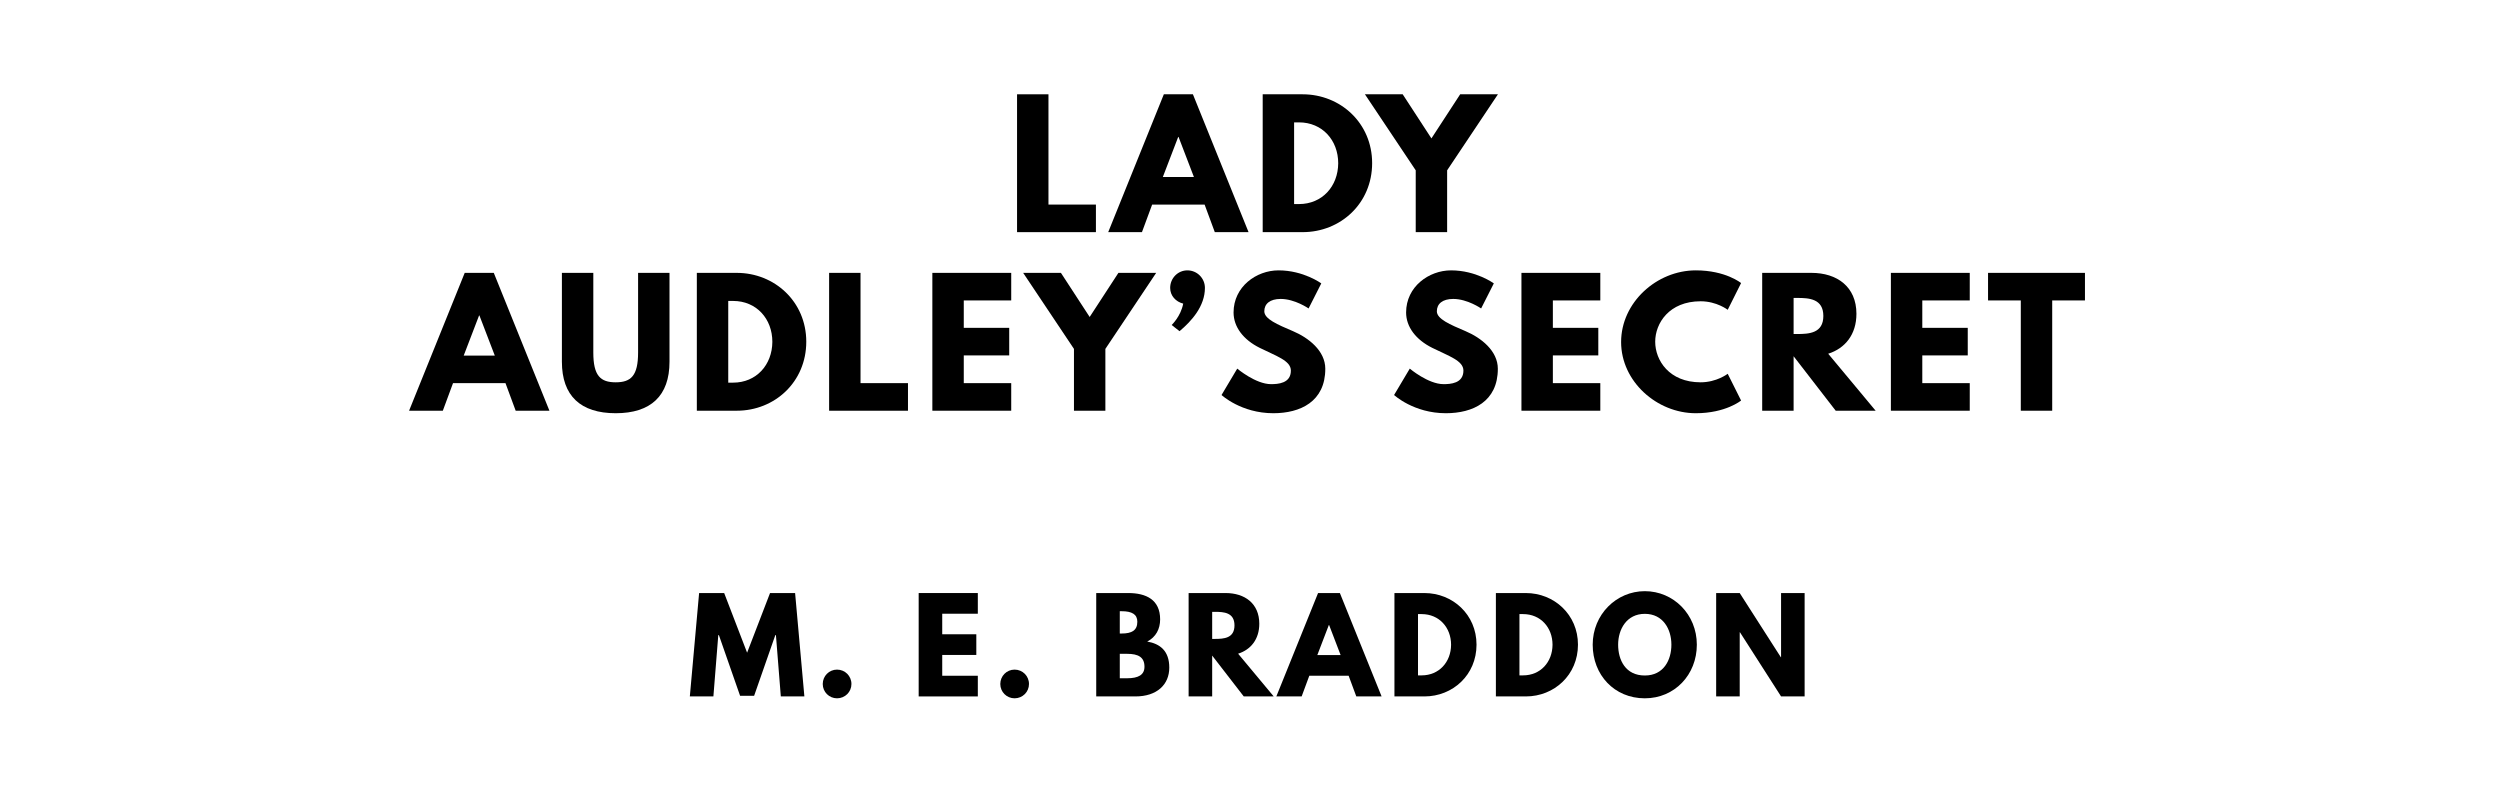
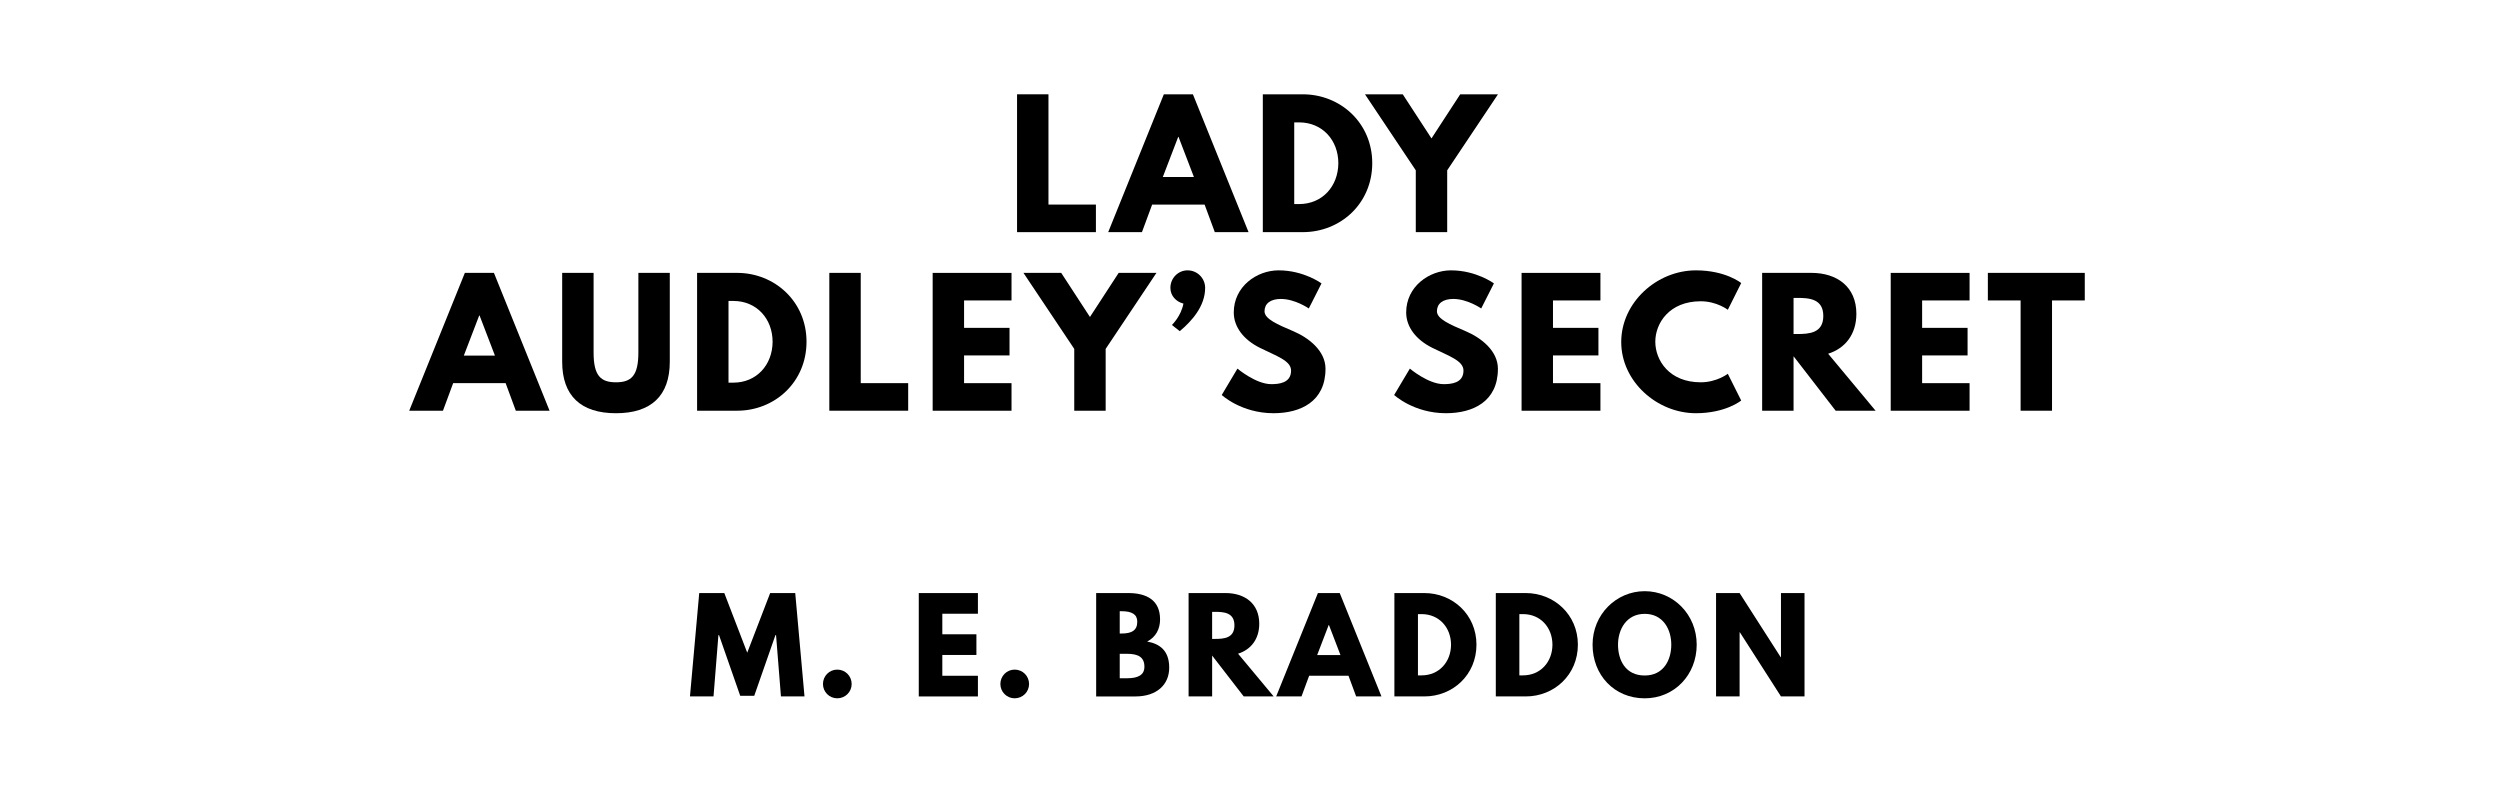
<svg xmlns="http://www.w3.org/2000/svg" version="1.1" viewBox="0 0 1400 440">
  <g aria-label="LADY">
-     <path d="M 587.141,52.807 H 569.55 V 130 h 44.164 v -15.439 h -26.573 z" />
-     <path d="m 668.031,52.807 h -16.281 L 620.593,130 h 18.901 l 5.708,-15.439 h 29.38 L 680.289,130 h 18.901 z m 0.561,46.316 h -17.404 l 8.608,-22.456 h 0.187 z" />
-     <path d="M 707.109,52.807 V 130 h 22.363 c 21.24,0 38.924,-16.094 38.924,-38.643 0,-22.456 -17.778,-38.55 -38.924,-38.55 z M 724.7,114.281 V 68.526 h 2.713 c 13.099,0 21.988,10.012 21.988,22.924 -0.094,12.912 -8.982,22.83 -21.988,22.83 z" />
-     <path d="m 764.36,52.807 28.444,42.573 V 130 h 17.591 V 95.38 l 28.444,-42.573 h -21.146 L 801.6,77.509 785.507,52.807 Z" />
+     <path d="M587.14,52.81l0.00,61.75l26.57,0.00l0.00,15.44l-44.16,0.00l0.00-77.19l17.59,0.00z" />
+     <path d="M668.03,52.81l31.16,77.19l-18.90,0.00l-5.71-15.44l-29.38,0.00l-5.71,15.44l-18.90,0.00l31.16-77.19l16.28,0.00z  M668.59,99.12l-8.61-22.46l-0.19,0.00l-8.61,22.46l17.40,0.00z" />
+     <path d="M707.18,52.81l22.36,0.00c21.15,0.00,38.92,16.09,38.92,38.55c0.00,22.55-17.68,38.64-38.92,38.64l-22.36,0.00l0.00-77.19z  M724.77,114.28l2.71,0.00c13.01,0.00,21.89-9.92,21.99-22.83c0.00-12.91-8.89-22.92-21.99-22.92l-2.71,0.00l0.00,45.75z" />
+     <path d="M764.39,52.81l21.15,0.00l16.09,24.70l16.09-24.70l21.15,0.00l-28.44,42.57l0.00,34.62l-17.59,0.00l0.00-34.62z" />
  </g>
  <g aria-label="AUDLEY’S SECRET">
-     <path d="m 276.522,152.807 h -16.281 L 229.083,230 h 18.901 l 5.708,-15.439 h 29.38 L 288.779,230 h 18.901 z m 0.561,46.316 h -17.404 l 8.608,-22.456 h 0.187 z" />
-     <path d="M 374.921,152.807 H 357.33 v 44.632 c 0,12.912 -3.93,16.655 -12.538,16.655 -8.608,0 -12.538,-3.743 -12.538,-16.655 v -44.632 h -17.591 v 49.778 c 0,19.088 10.48,28.819 30.129,28.819 19.649,0 30.129,-9.731 30.129,-28.819 z" />
-     <path d="M 390.227,152.807 V 230 h 22.363 c 21.24,0 38.924,-16.094 38.924,-38.643 0,-22.456 -17.778,-38.55 -38.924,-38.55 z m 17.591,61.474 v -45.754 h 2.713 c 13.099,0 21.988,10.012 21.988,22.924 -0.094,12.912 -8.982,22.83 -21.988,22.83 z" />
-     <path d="M 481.896,152.807 H 464.306 V 230 h 44.164 v -15.439 h -26.573 z" />
-     <path d="M 566.284,152.807 H 522.12 V 230 h 44.164 v -15.439 h -26.573 v -15.532 h 25.45 v -15.439 h -25.45 v -15.345 h 26.573 z" />
-     <path d="m 572.975,152.807 28.444,42.573 V 230 h 17.591 v -34.62 l 28.444,-42.573 h -21.146 l -16.094,24.702 -16.094,-24.702 z" />
-     <path d="m 664.93,151.404 c -5.333,0 -9.637,4.398 -9.637,9.825 0,4.398 3.181,7.766 7.298,8.795 C 661.281,177.135 656.135,182 656.135,182 l 4.398,3.462 c 6.83,-5.708 14.222,-14.035 14.222,-24.234 0,-5.427 -4.398,-9.825 -9.825,-9.825 z" />
-     <path d="m 715.966,151.404 c -12.444,0 -25.17,9.17 -25.17,23.579 0,8.047 5.427,15.251 14.69,19.836 9.17,4.585 17.404,7.111 17.404,12.725 0,7.205 -7.298,7.579 -11.135,7.579 -8.608,0 -18.901,-8.702 -18.901,-8.702 l -8.795,14.784 c 0,0 10.947,10.199 29.006,10.199 15.064,0 29.099,-6.456 29.099,-24.889 0,-10.105 -9.45,-17.404 -18.058,-21.053 -8.795,-3.743 -16.094,-6.83 -16.094,-11.135 0,-4.211 3.181,-6.924 9.17,-6.924 7.953,0 15.626,5.333 15.626,5.333 l 7.111,-14.035 c 0,0 -9.918,-7.298 -23.953,-7.298 z" />
-     <path d="m 812.589,151.404 c -12.444,0 -25.17,9.17 -25.17,23.579 0,8.047 5.427,15.251 14.69,19.836 9.17,4.585 17.404,7.111 17.404,12.725 0,7.205 -7.298,7.579 -11.134,7.579 -8.608,0 -18.901,-8.702 -18.901,-8.702 l -8.795,14.784 c 0,0 10.947,10.199 29.006,10.199 15.064,0 29.099,-6.456 29.099,-24.889 0,-10.105 -9.45,-17.404 -18.058,-21.053 -8.795,-3.743 -16.094,-6.83 -16.094,-11.135 0,-4.211 3.181,-6.924 9.17,-6.924 7.953,0 15.626,5.333 15.626,5.333 l 7.111,-14.035 c 0,0 -9.918,-7.298 -23.953,-7.298 z" />
-     <path d="M 896.174,152.807 H 852.01 V 230 h 44.164 v -15.439 h -26.573 v -15.532 h 25.45 v -15.439 h -25.45 v -15.345 h 26.573 z" />
-     <path d="m 952.363,214.094 c -17.684,0 -25.45,-12.351 -25.45,-22.737 0,-10.292 7.766,-22.643 25.45,-22.643 8.982,0 15.158,4.772 15.158,4.772 l 7.485,-14.971 c 0,0 -8.608,-7.111 -25.357,-7.111 -21.895,0 -41.825,17.965 -41.825,40.14 0,22.082 20.023,39.86 41.825,39.86 16.749,0 25.357,-7.111 25.357,-7.111 l -7.485,-14.971 c 0,0 -6.175,4.772 -15.158,4.772 z" />
-     <path d="M 986.827,152.807 V 230 h 17.591 V 199.497 L 1027.997,230 h 22.363 l -26.573,-31.906 c 9.45,-2.994 15.813,-10.76 15.813,-22.363 0,-15.158 -10.854,-22.924 -25.17,-22.924 z m 17.591,34.246 V 166.842 h 2.058 c 6.643,0 14.597,0.468 14.597,10.105 0,9.637 -7.953,10.105 -14.597,10.105 z" />
-     <path d="m 1103.06,152.807 h -44.164 V 230 h 44.164 v -15.439 h -26.573 v -15.532 h 25.45 v -15.439 h -25.45 v -15.345 h 26.573 z" />
-     <path d="m 1113.307,168.246 h 18.339 V 230 h 17.591 v -61.754 h 18.339 v -15.439 h -54.269 z" />
+     <path d="M276.60,152.81l31.16,77.19l-18.90,0.00l-5.71-15.44l-29.38,0.00l-5.71,15.44l-18.90,0.00l31.16-77.19l16.28,0.00z  M277.16,199.12l-8.61-22.46l-0.19,0.00l-8.61,22.46l17.40,0.00z" />
+     <path d="M375.08,152.81l0.00,49.78c0.00,19.09-10.48,28.82-30.13,28.82s-30.13-9.73-30.13-28.82l0.00-49.78l17.59,0.00l0.00,44.63c0.00,12.91,3.93,16.65,12.54,16.65s12.54-3.74,12.54-16.65l0.00-44.63l17.59,0.00z" />
+     <path d="M390.37,152.81l22.36,0.00c21.15,0.00,38.92,16.09,38.92,38.55c0.00,22.55-17.68,38.64-38.92,38.64l-22.36,0.00l0.00-77.19z  M407.96,214.28l2.71,0.00c13.01,0.00,21.89-9.92,21.99-22.83c0.00-12.91-8.89-22.92-21.99-22.92l-2.71,0.00l0.00,45.75z" />
+     <path d="M482.01,152.81l0.00,61.75l26.57,0.00l0.00,15.44l-44.16,0.00l0.00-77.19l17.59,0.00z" />
+     <path d="M566.45,152.81l0.00,15.44l-26.57,0.00l0.00,15.35l25.45,0.00l0.00,15.44l-25.45,0.00l0.00,15.53l26.57,0.00l0.00,15.44l-44.16,0.00l0.00-77.19l44.16,0.00z" />
+     <path d="M573.13,152.81l21.15,0.00l16.09,24.70l16.09-24.70l21.15,0.00l-28.44,42.57l0.00,34.62l-17.59,0.00l0.00-34.62z" />
+     <path d="M665.06,151.40c5.43,0.00,9.82,4.40,9.82,9.82c0.00,10.20-7.39,18.53-14.22,24.23l-4.40-3.46s5.15-4.87,6.46-11.98c-4.12-1.03-7.30-4.40-7.30-8.80c0.00-5.43,4.30-9.82,9.64-9.82z" />
+     <path d="M716.09,151.40c14.04,0.00,23.95,7.30,23.95,7.30l-7.11,14.04s-7.67-5.33-15.63-5.33c-5.99,0.00-9.17,2.71-9.17,6.92c0.00,4.30,7.30,7.39,16.09,11.13c8.61,3.65,18.06,10.95,18.06,21.05c0.00,18.43-14.04,24.89-29.10,24.89c-18.06,0.00-29.01-10.20-29.01-10.20l8.80-14.78s10.29,8.70,18.90,8.70c3.84,0.00,11.13-0.37,11.13-7.58c0.00-5.61-8.23-8.14-17.40-12.73c-9.26-4.58-14.69-11.79-14.69-19.84c0.00-14.41,12.73-23.58,25.17-23.58z" />
+     <path d="M812.64,151.40c14.04,0.00,23.95,7.30,23.95,7.30l-7.11,14.04s-7.67-5.33-15.63-5.33c-5.99,0.00-9.17,2.71-9.17,6.92c0.00,4.30,7.30,7.39,16.09,11.13c8.61,3.65,18.06,10.95,18.06,21.05c0.00,18.43-14.04,24.89-29.10,24.89c-18.06,0.00-29.01-10.20-29.01-10.20l8.80-14.78s10.29,8.70,18.90,8.70c3.84,0.00,11.13-0.37,11.13-7.58c0.00-5.61-8.23-8.14-17.40-12.73c-9.26-4.58-14.69-11.79-14.69-19.84c0.00-14.41,12.73-23.58,25.17-23.58z" />
+     <path d="M896.24,152.81l0.00,15.44l-26.57,0.00l0.00,15.35l25.45,0.00l0.00,15.44l-25.45,0.00l0.00,15.53l26.57,0.00l0.00,15.44l-44.16,0.00l0.00-77.19l44.16,0.00z" />
+     <path d="M952.42,214.09c8.98,0.00,15.16-4.77,15.16-4.77l7.49,14.97s-8.61,7.11-25.36,7.11c-21.80,0.00-41.82-17.78-41.82-39.86c0.00-22.18,19.93-40.14,41.82-40.14c16.75,0.00,25.36,7.11,25.36,7.11l-7.49,14.97s-6.18-4.77-15.16-4.77c-17.68,0.00-25.45,12.35-25.45,22.64c0.00,10.39,7.77,22.74,25.45,22.74z" />
+     <path d="M986.80,152.81l27.60,0.00c14.32,0.00,25.17,7.77,25.17,22.92c0.00,11.60-6.36,19.37-15.81,22.36l26.57,31.91l-22.36,0.00l-23.58-30.50l0.00,30.50l-17.59,0.00l0.00-77.19z  M1004.39,187.05l2.06,0.00c6.64,0.00,14.60-0.47,14.60-10.11s-7.95-10.11-14.60-10.11l-2.06,0.00l0.00,20.21z" />
+     <path d="M1102.96,152.81l0.00,15.44l-26.57,0.00l0.00,15.35l25.45,0.00l0.00,15.44l-25.45,0.00l0.00,15.53l26.57,0.00l0.00,15.44l-44.16,0.00l0.00-77.19l44.16,0.00z" />
+     <path d="M1113.20,168.25l0.00-15.44l54.27,0.00l0.00,15.44l-18.34,0.00l0.00,61.75l-17.59,0.00l0.00-61.75l-18.34,0.00z" />
  </g>
  <g aria-label="M. E. BRADDON">
-     <path d="m 437.257,390 h 13.193 l -5.193,-57.895 h -14.035 l -12.842,33.404 -12.842,-33.404 H 391.502 L 386.309,390 h 13.193 l 2.737,-34.316 h 0.351 l 11.86,33.965 h 7.86 l 11.86,-33.965 h 0.351 z" />
-     <path d="m 468.735,374.982 c -4.421,0 -8,3.579 -8,8.07 0,4.421 3.579,8 8,8 4.491,0 8.07,-3.579 8.07,-8 0,-4.491 -3.579,-8.07 -8.07,-8.07 z" />
-     <path d="m 547.58,332.105 h -33.123 V 390 h 33.123 v -11.579 h -19.93 v -11.649 h 19.088 v -11.579 h -19.088 v -11.509 h 19.93 z" />
-     <path d="m 568.164,374.982 c -4.421,0 -8,3.579 -8,8.07 0,4.421 3.579,8 8,8 4.491,0 8.07,-3.579 8.07,-8 0,-4.491 -3.579,-8.07 -8.07,-8.07 z" />
-     <path d="M 613.887,332.105 V 390 h 21.965 c 12,0 18.947,-6.596 18.947,-16.14 0,-9.333 -5.123,-13.333 -12.351,-14.596 4.912,-2.526 7.228,-7.088 7.228,-12.421 0,-11.018 -7.86,-14.737 -17.825,-14.737 z m 13.193,22.667 V 342.281 h 1.053 c 5.754,0 8.772,1.754 8.772,5.895 0,4.842 -3.088,6.596 -8.772,6.596 z m 0,25.053 v -13.684 h 4.14 c 6.246,0 9.684,1.895 9.684,7.228 0,4.561 -3.439,6.456 -9.684,6.456 z" />
-     <path d="M 665.625,332.105 V 390 h 13.193 V 367.123 L 696.502,390 h 16.772 l -19.93,-23.93 c 7.088,-2.246 11.86,-8.07 11.86,-16.772 0,-11.368 -8.14,-17.193 -18.877,-17.193 z m 13.193,25.684 v -15.158 h 1.544 c 4.982,0 10.947,0.351 10.947,7.579 0,7.228 -5.965,7.579 -10.947,7.579 z" />
-     <path d="M 750.33,332.105 H 738.12 L 714.751,390 h 14.175 l 4.281,-11.579 h 22.035 L 759.523,390 h 14.175 z m 0.421,34.737 H 737.698 L 744.155,350 h 0.14 z" />
-     <path d="M 780.888,332.105 V 390 h 16.772 c 15.93,0 29.193,-12.07 29.193,-28.982 0,-16.842 -13.333,-28.912 -29.193,-28.912 z m 13.193,46.105 v -34.316 h 2.035 c 9.825,0 16.491,7.509 16.491,17.193 -0.07,9.684 -6.737,17.123 -16.491,17.123 z" />
-     <path d="M 837.697,332.105 V 390 h 16.772 c 15.93,0 29.193,-12.07 29.193,-28.982 0,-16.842 -13.333,-28.912 -29.193,-28.912 z m 13.193,46.105 v -34.316 h 2.035 c 9.825,0 16.491,7.509 16.491,17.193 -0.07,9.684 -6.737,17.123 -16.491,17.123 z" />
-     <path d="m 891.91,361.018 c 0,16.912 12.07,30.035 29.193,30.035 16.632,0 29.123,-13.123 29.123,-30.035 0,-16.912 -13.053,-29.965 -29.123,-29.965 -15.93,0 -29.193,13.053 -29.193,29.965 z m 14.246,0 c 0,-8.632 4.772,-17.263 14.947,-17.263 10.246,0 14.877,8.632 14.877,17.263 0,8.632 -4.351,17.263 -14.877,17.263 -10.807,0 -14.947,-8.632 -14.947,-17.263 z" />
-     <path d="m 974.24,354.07 h 0.14 L 997.398,390 h 13.193 v -57.895 h -13.193 v 35.93 h -0.14 L 974.24,332.105 H 961.047 V 390 h 13.193 z" />
+     <path d="M437.33,390.00l-2.74-34.32l-0.35,0.00l-11.86,33.96l-7.86,0.00l-11.86-33.96l-0.35,0.00l-2.74,34.32l-13.19,0.00l5.19-57.89l14.04,0.00l12.84,33.40l12.84-33.40l14.04,0.00l5.19,57.89l-13.19,0.00z" />
+     <path d="M468.86,374.98c4.49,0.00,8.07,3.58,8.07,8.07c0.00,4.42-3.58,8.00-8.07,8.00c-4.42,0.00-8.00-3.58-8.00-8.00c0.00-4.49,3.58-8.07,8.00-8.07z" />
+     <path d="M547.63,332.11l0.00,11.58l-19.93,0.00l0.00,11.51l19.09,0.00l0.00,11.58l-19.09,0.00l0.00,11.65l19.93,0.00l0.00,11.58l-33.12,0.00l0.00-57.89l33.12,0.00z" />
+     <path d="M568.21,374.98c4.49,0.00,8.07,3.58,8.07,8.07c0.00,4.42-3.58,8.00-8.07,8.00c-4.42,0.00-8.00-3.58-8.00-8.00c0.00-4.49,3.58-8.07,8.00-8.07z" />
+     <path d="M613.86,332.11l17.96,0.00c9.96,0.00,17.82,3.72,17.82,14.74c0.00,5.33-2.32,9.89-7.23,12.42c7.23,1.26,12.35,5.26,12.35,14.60c0.00,9.54-6.95,16.14-18.95,16.14l-21.96,0.00l0.00-57.89z  M627.05,354.77l1.05,0.00c5.68,0.00,8.77-1.75,8.77-6.60c0.00-4.14-3.02-5.89-8.77-5.89l-1.05,0.00l0.00,12.49z  M627.05,379.82l4.14,0.00c6.25,0.00,9.68-1.89,9.68-6.46c0.00-5.33-3.44-7.23-9.68-7.23l-4.14,0.00l0.00,13.68z" />
+     <path d="M665.60,332.11l20.70,0.00c10.74,0.00,18.88,5.82,18.88,17.19c0.00,8.70-4.77,14.53-11.86,16.77l19.93,23.93l-16.77,0.00l-17.68-22.88l0.00,22.88l-13.19,0.00l0.00-57.89z  M678.79,357.79l1.54,0.00c4.98,0.00,10.95-0.35,10.95-7.58s-5.96-7.58-10.95-7.58l-1.54,0.00l0.00,15.16z" />
+     <path d="M750.25,332.11l23.37,57.89l-14.18,0.00l-4.28-11.58l-22.04,0.00l-4.28,11.58l-14.18,0.00l23.37-57.89l12.21,0.00z  M750.67,366.84l-6.46-16.84l-0.14,0.00l-6.46,16.84l13.05,0.00z" />
+     <path d="M780.86,332.11l16.77,0.00c15.86,0.00,29.19,12.07,29.19,28.91c0.00,16.91-13.26,28.98-29.19,28.98l-16.77,0.00l0.00-57.89z  M794.05,378.21l2.04,0.00c9.75,0.00,16.42-7.44,16.49-17.12c0.00-9.68-6.67-17.19-16.49-17.19l-2.04,0.00l0.00,34.32z" />
+     <path d="M837.65,332.11l16.77,0.00c15.86,0.00,29.19,12.07,29.19,28.91c0.00,16.91-13.26,28.98-29.19,28.98l-16.77,0.00l0.00-57.89z  M850.84,378.21l2.04,0.00c9.75,0.00,16.42-7.44,16.49-17.12c0.00-9.68-6.67-17.19-16.49-17.19l-2.04,0.00l0.00,34.32z" />
+     <path d="M891.84,361.02c0.00-16.91,13.26-29.96,29.19-29.96c16.07,0.00,29.12,13.05,29.12,29.96s-12.49,30.04-29.12,30.04c-17.12,0.00-29.19-13.12-29.19-30.04z  M906.09,361.02c0.00,8.63,4.14,17.26,14.95,17.26c10.53,0.00,14.88-8.63,14.88-17.26s-4.63-17.26-14.88-17.26c-10.18,0.00-14.95,8.63-14.95,17.26z" />
+     <path d="M974.18,354.07l0.00,35.93l-13.19,0.00l0.00-57.89l13.19,0.00l23.02,35.93l0.14,0.00l0.00-35.93l13.19,0.00l0.00,57.89l-13.19,0.00l-23.02-35.93l-0.14,0.00z" />
  </g>
</svg>
